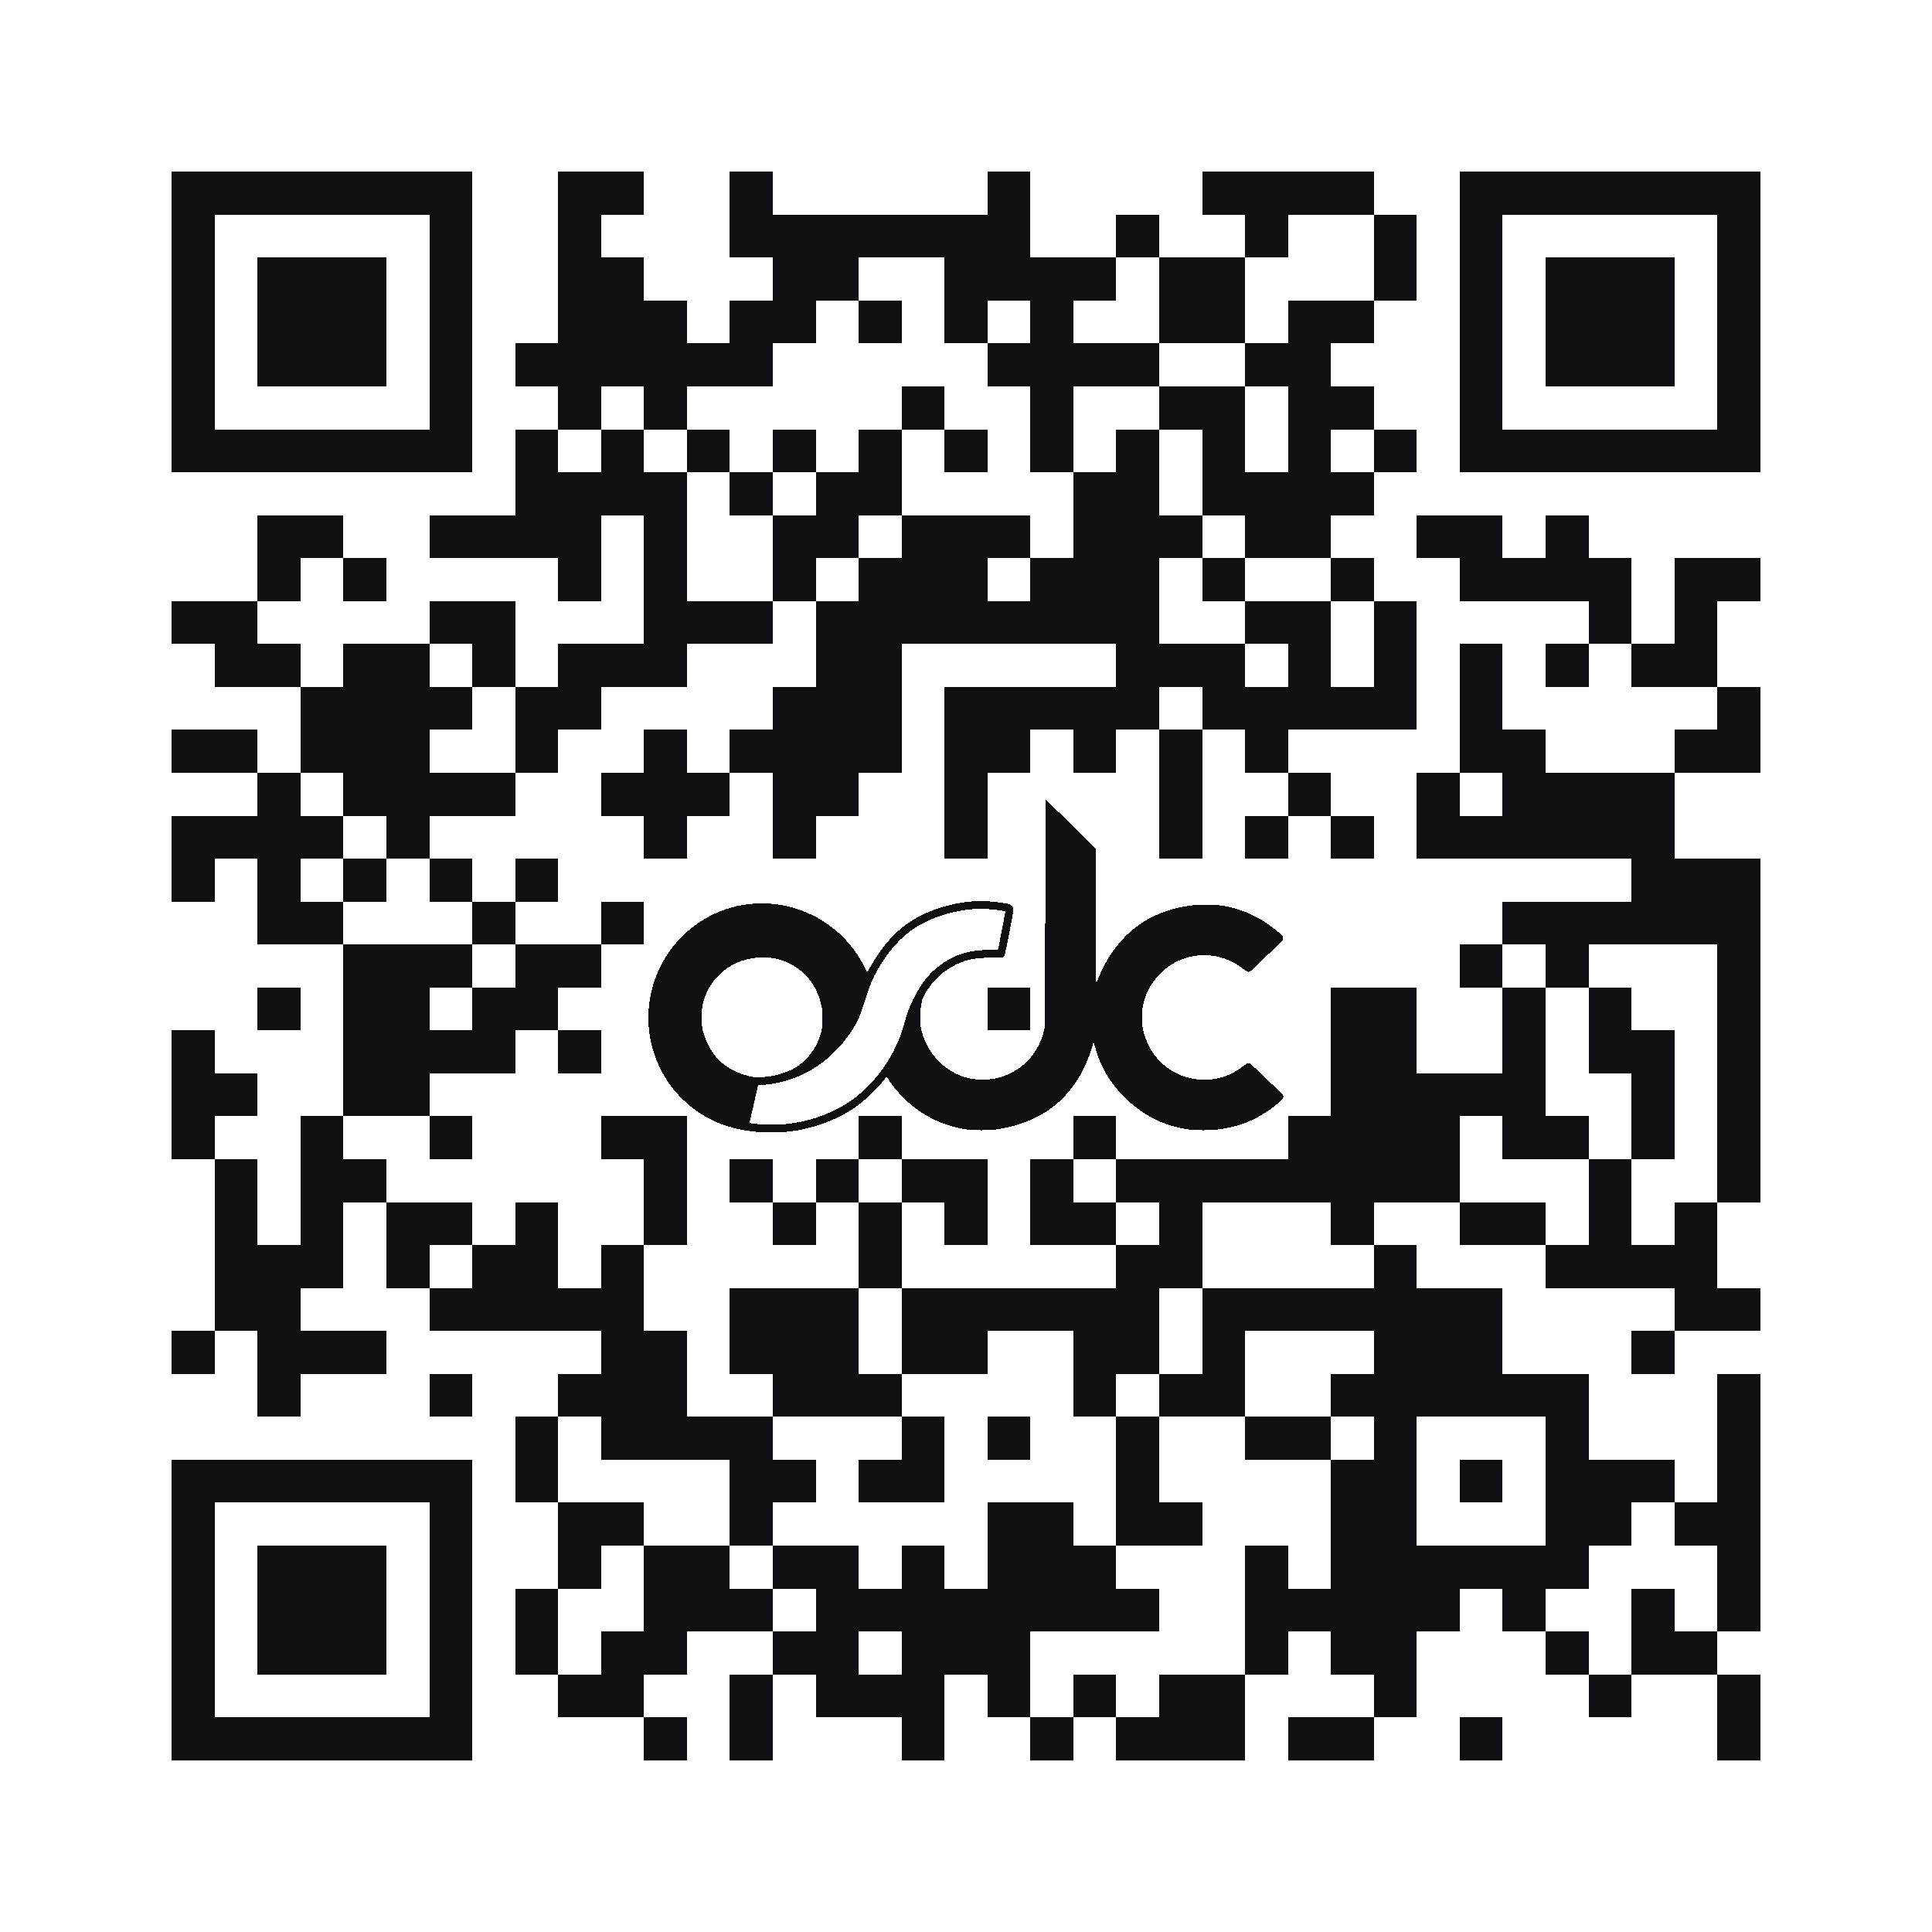
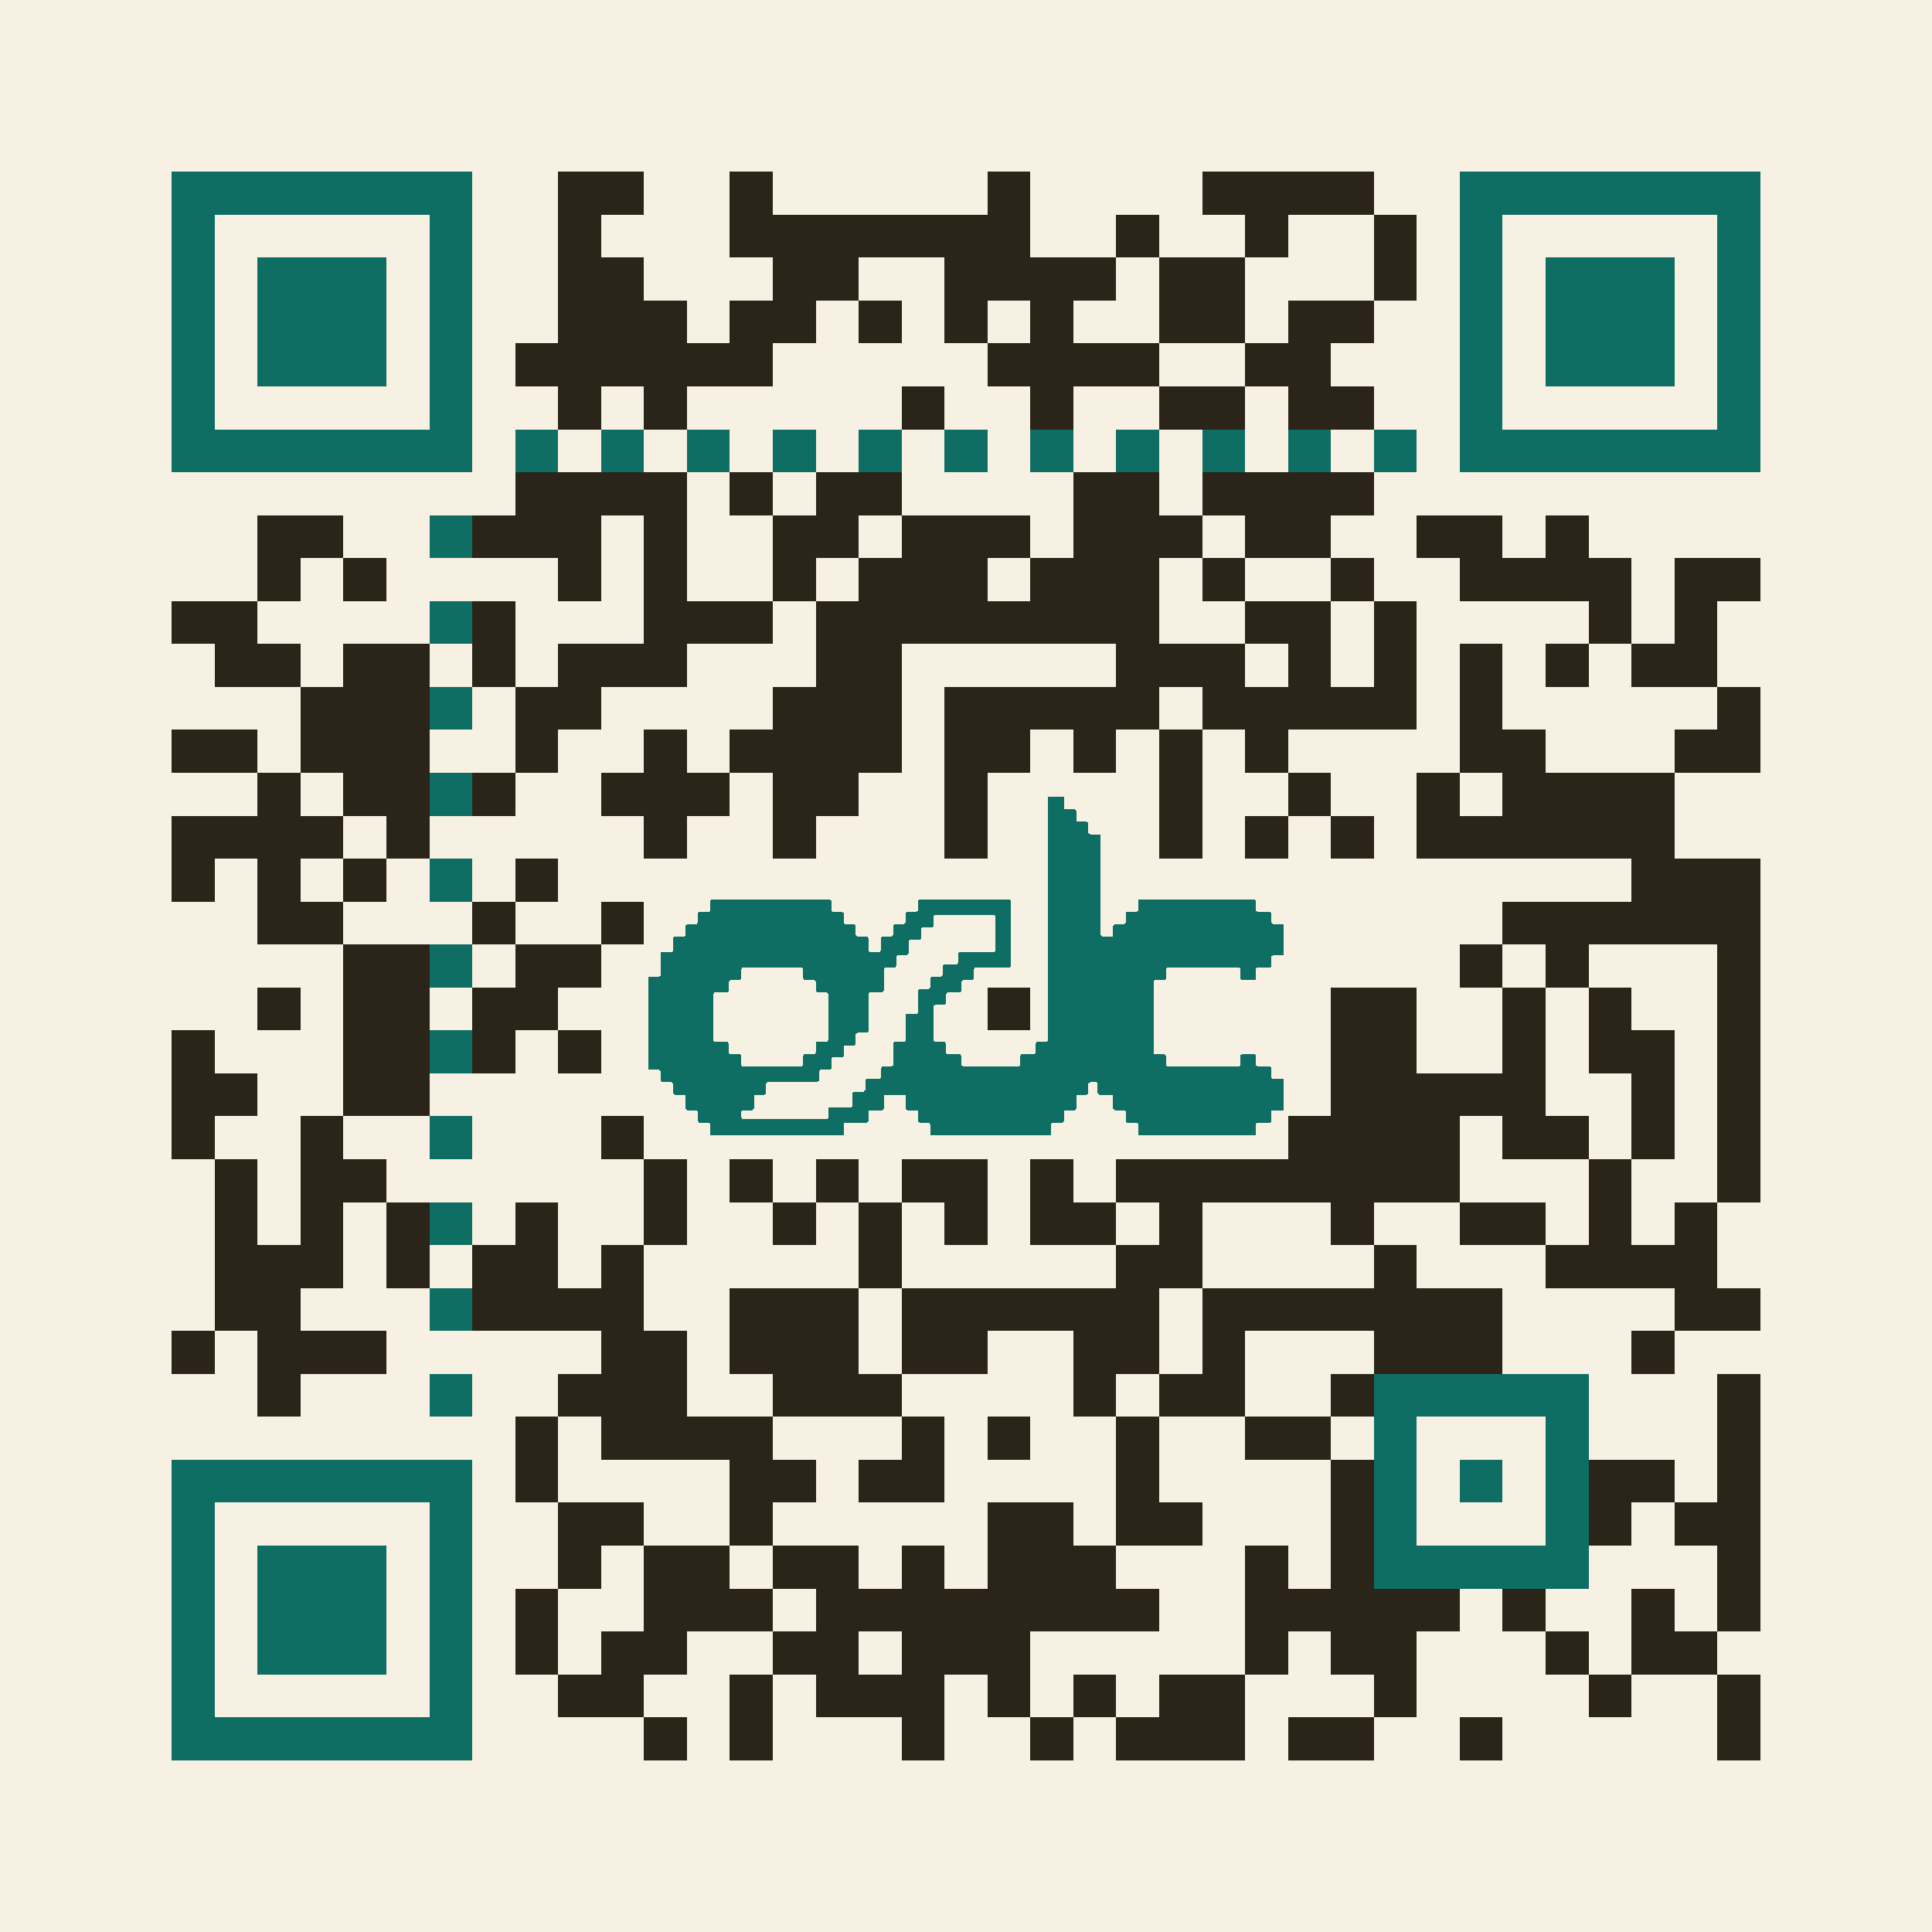
<svg xmlns="http://www.w3.org/2000/svg" viewBox="0 0 45 45" width="360" height="360" shape-rendering="crispEdges" role="img" aria-label="QR code linking to links.osdc.dev">
-   <rect width="45" height="45" fill="#ffffff" />
-   <path fill="#101012" d="M4 4h1v1h-1zM5 4h1v1h-1zM6 4h1v1h-1zM7 4h1v1h-1zM8 4h1v1h-1zM9 4h1v1h-1zM10 4h1v1h-1zM13 4h1v1h-1zM14 4h1v1h-1zM17 4h1v1h-1zM23 4h1v1h-1zM28 4h1v1h-1zM29 4h1v1h-1zM30 4h1v1h-1zM31 4h1v1h-1zM34 4h1v1h-1zM35 4h1v1h-1zM36 4h1v1h-1zM37 4h1v1h-1zM38 4h1v1h-1zM39 4h1v1h-1zM40 4h1v1h-1zM4 5h1v1h-1zM10 5h1v1h-1zM13 5h1v1h-1zM17 5h1v1h-1zM18 5h1v1h-1zM19 5h1v1h-1zM20 5h1v1h-1zM21 5h1v1h-1zM22 5h1v1h-1zM23 5h1v1h-1zM26 5h1v1h-1zM29 5h1v1h-1zM32 5h1v1h-1zM34 5h1v1h-1zM40 5h1v1h-1zM4 6h1v1h-1zM6 6h1v1h-1zM7 6h1v1h-1zM8 6h1v1h-1zM10 6h1v1h-1zM13 6h1v1h-1zM14 6h1v1h-1zM18 6h1v1h-1zM19 6h1v1h-1zM22 6h1v1h-1zM23 6h1v1h-1zM24 6h1v1h-1zM25 6h1v1h-1zM27 6h1v1h-1zM28 6h1v1h-1zM32 6h1v1h-1zM34 6h1v1h-1zM36 6h1v1h-1zM37 6h1v1h-1zM38 6h1v1h-1zM40 6h1v1h-1zM4 7h1v1h-1zM6 7h1v1h-1zM7 7h1v1h-1zM8 7h1v1h-1zM10 7h1v1h-1zM13 7h1v1h-1zM14 7h1v1h-1zM15 7h1v1h-1zM17 7h1v1h-1zM18 7h1v1h-1zM20 7h1v1h-1zM22 7h1v1h-1zM24 7h1v1h-1zM27 7h1v1h-1zM28 7h1v1h-1zM30 7h1v1h-1zM31 7h1v1h-1zM34 7h1v1h-1zM36 7h1v1h-1zM37 7h1v1h-1zM38 7h1v1h-1zM40 7h1v1h-1zM4 8h1v1h-1zM6 8h1v1h-1zM7 8h1v1h-1zM8 8h1v1h-1zM10 8h1v1h-1zM12 8h1v1h-1zM13 8h1v1h-1zM14 8h1v1h-1zM15 8h1v1h-1zM16 8h1v1h-1zM17 8h1v1h-1zM23 8h1v1h-1zM24 8h1v1h-1zM25 8h1v1h-1zM26 8h1v1h-1zM29 8h1v1h-1zM30 8h1v1h-1zM34 8h1v1h-1zM36 8h1v1h-1zM37 8h1v1h-1zM38 8h1v1h-1zM40 8h1v1h-1zM4 9h1v1h-1zM10 9h1v1h-1zM13 9h1v1h-1zM15 9h1v1h-1zM21 9h1v1h-1zM24 9h1v1h-1zM27 9h1v1h-1zM28 9h1v1h-1zM30 9h1v1h-1zM31 9h1v1h-1zM34 9h1v1h-1zM40 9h1v1h-1zM4 10h1v1h-1zM5 10h1v1h-1zM6 10h1v1h-1zM7 10h1v1h-1zM8 10h1v1h-1zM9 10h1v1h-1zM10 10h1v1h-1zM12 10h1v1h-1zM14 10h1v1h-1zM16 10h1v1h-1zM18 10h1v1h-1zM20 10h1v1h-1zM22 10h1v1h-1zM24 10h1v1h-1zM26 10h1v1h-1zM28 10h1v1h-1zM30 10h1v1h-1zM32 10h1v1h-1zM34 10h1v1h-1zM35 10h1v1h-1zM36 10h1v1h-1zM37 10h1v1h-1zM38 10h1v1h-1zM39 10h1v1h-1zM40 10h1v1h-1zM12 11h1v1h-1zM13 11h1v1h-1zM14 11h1v1h-1zM15 11h1v1h-1zM17 11h1v1h-1zM19 11h1v1h-1zM20 11h1v1h-1zM25 11h1v1h-1zM26 11h1v1h-1zM28 11h1v1h-1zM29 11h1v1h-1zM30 11h1v1h-1zM31 11h1v1h-1zM6 12h1v1h-1zM7 12h1v1h-1zM10 12h1v1h-1zM11 12h1v1h-1zM12 12h1v1h-1zM13 12h1v1h-1zM15 12h1v1h-1zM18 12h1v1h-1zM19 12h1v1h-1zM21 12h1v1h-1zM22 12h1v1h-1zM23 12h1v1h-1zM25 12h1v1h-1zM26 12h1v1h-1zM27 12h1v1h-1zM29 12h1v1h-1zM30 12h1v1h-1zM33 12h1v1h-1zM34 12h1v1h-1zM36 12h1v1h-1zM6 13h1v1h-1zM8 13h1v1h-1zM13 13h1v1h-1zM15 13h1v1h-1zM18 13h1v1h-1zM20 13h1v1h-1zM21 13h1v1h-1zM22 13h1v1h-1zM24 13h1v1h-1zM25 13h1v1h-1zM26 13h1v1h-1zM28 13h1v1h-1zM31 13h1v1h-1zM34 13h1v1h-1zM35 13h1v1h-1zM36 13h1v1h-1zM37 13h1v1h-1zM39 13h1v1h-1zM40 13h1v1h-1zM4 14h1v1h-1zM5 14h1v1h-1zM10 14h1v1h-1zM11 14h1v1h-1zM15 14h1v1h-1zM16 14h1v1h-1zM17 14h1v1h-1zM19 14h1v1h-1zM20 14h1v1h-1zM21 14h1v1h-1zM22 14h1v1h-1zM23 14h1v1h-1zM24 14h1v1h-1zM25 14h1v1h-1zM26 14h1v1h-1zM29 14h1v1h-1zM30 14h1v1h-1zM32 14h1v1h-1zM37 14h1v1h-1zM39 14h1v1h-1zM5 15h1v1h-1zM6 15h1v1h-1zM8 15h1v1h-1zM9 15h1v1h-1zM11 15h1v1h-1zM13 15h1v1h-1zM14 15h1v1h-1zM15 15h1v1h-1zM19 15h1v1h-1zM20 15h1v1h-1zM26 15h1v1h-1zM27 15h1v1h-1zM28 15h1v1h-1zM30 15h1v1h-1zM32 15h1v1h-1zM34 15h1v1h-1zM36 15h1v1h-1zM38 15h1v1h-1zM39 15h1v1h-1zM7 16h1v1h-1zM8 16h1v1h-1zM9 16h1v1h-1zM10 16h1v1h-1zM12 16h1v1h-1zM13 16h1v1h-1zM18 16h1v1h-1zM19 16h1v1h-1zM20 16h1v1h-1zM22 16h1v1h-1zM23 16h1v1h-1zM24 16h1v1h-1zM25 16h1v1h-1zM26 16h1v1h-1zM28 16h1v1h-1zM29 16h1v1h-1zM30 16h1v1h-1zM31 16h1v1h-1zM32 16h1v1h-1zM34 16h1v1h-1zM40 16h1v1h-1zM4 17h1v1h-1zM5 17h1v1h-1zM7 17h1v1h-1zM8 17h1v1h-1zM9 17h1v1h-1zM12 17h1v1h-1zM15 17h1v1h-1zM17 17h1v1h-1zM18 17h1v1h-1zM19 17h1v1h-1zM20 17h1v1h-1zM22 17h1v1h-1zM23 17h1v1h-1zM25 17h1v1h-1zM27 17h1v1h-1zM29 17h1v1h-1zM34 17h1v1h-1zM35 17h1v1h-1zM39 17h1v1h-1zM40 17h1v1h-1zM6 18h1v1h-1zM8 18h1v1h-1zM9 18h1v1h-1zM10 18h1v1h-1zM11 18h1v1h-1zM14 18h1v1h-1zM15 18h1v1h-1zM16 18h1v1h-1zM18 18h1v1h-1zM19 18h1v1h-1zM22 18h1v1h-1zM27 18h1v1h-1zM30 18h1v1h-1zM33 18h1v1h-1zM35 18h1v1h-1zM36 18h1v1h-1zM37 18h1v1h-1zM38 18h1v1h-1zM4 19h1v1h-1zM5 19h1v1h-1zM6 19h1v1h-1zM7 19h1v1h-1zM9 19h1v1h-1zM15 19h1v1h-1zM18 19h1v1h-1zM22 19h1v1h-1zM27 19h1v1h-1zM29 19h1v1h-1zM31 19h1v1h-1zM33 19h1v1h-1zM34 19h1v1h-1zM35 19h1v1h-1zM36 19h1v1h-1zM37 19h1v1h-1zM38 19h1v1h-1zM4 20h1v1h-1zM6 20h1v1h-1zM8 20h1v1h-1zM10 20h1v1h-1zM12 20h1v1h-1zM38 20h1v1h-1zM39 20h1v1h-1zM40 20h1v1h-1zM6 21h1v1h-1zM7 21h1v1h-1zM11 21h1v1h-1zM14 21h1v1h-1zM35 21h1v1h-1zM36 21h1v1h-1zM37 21h1v1h-1zM38 21h1v1h-1zM39 21h1v1h-1zM40 21h1v1h-1zM8 22h1v1h-1zM9 22h1v1h-1zM10 22h1v1h-1zM12 22h1v1h-1zM13 22h1v1h-1zM34 22h1v1h-1zM36 22h1v1h-1zM40 22h1v1h-1zM6 23h1v1h-1zM8 23h1v1h-1zM9 23h1v1h-1zM11 23h1v1h-1zM12 23h1v1h-1zM23 23h1v1h-1zM31 23h1v1h-1zM32 23h1v1h-1zM35 23h1v1h-1zM37 23h1v1h-1zM40 23h1v1h-1zM4 24h1v1h-1zM8 24h1v1h-1zM9 24h1v1h-1zM10 24h1v1h-1zM11 24h1v1h-1zM13 24h1v1h-1zM31 24h1v1h-1zM32 24h1v1h-1zM35 24h1v1h-1zM37 24h1v1h-1zM38 24h1v1h-1zM40 24h1v1h-1zM4 25h1v1h-1zM5 25h1v1h-1zM8 25h1v1h-1zM9 25h1v1h-1zM31 25h1v1h-1zM32 25h1v1h-1zM33 25h1v1h-1zM34 25h1v1h-1zM35 25h1v1h-1zM38 25h1v1h-1zM40 25h1v1h-1zM4 26h1v1h-1zM7 26h1v1h-1zM10 26h1v1h-1zM14 26h1v1h-1zM15 26h1v1h-1zM20 26h1v1h-1zM25 26h1v1h-1zM30 26h1v1h-1zM31 26h1v1h-1zM32 26h1v1h-1zM33 26h1v1h-1zM35 26h1v1h-1zM36 26h1v1h-1zM38 26h1v1h-1zM40 26h1v1h-1zM5 27h1v1h-1zM7 27h1v1h-1zM8 27h1v1h-1zM15 27h1v1h-1zM17 27h1v1h-1zM19 27h1v1h-1zM21 27h1v1h-1zM22 27h1v1h-1zM24 27h1v1h-1zM26 27h1v1h-1zM27 27h1v1h-1zM28 27h1v1h-1zM29 27h1v1h-1zM30 27h1v1h-1zM31 27h1v1h-1zM32 27h1v1h-1zM33 27h1v1h-1zM37 27h1v1h-1zM40 27h1v1h-1zM5 28h1v1h-1zM7 28h1v1h-1zM9 28h1v1h-1zM10 28h1v1h-1zM12 28h1v1h-1zM15 28h1v1h-1zM18 28h1v1h-1zM20 28h1v1h-1zM22 28h1v1h-1zM24 28h1v1h-1zM25 28h1v1h-1zM27 28h1v1h-1zM31 28h1v1h-1zM34 28h1v1h-1zM35 28h1v1h-1zM37 28h1v1h-1zM39 28h1v1h-1zM5 29h1v1h-1zM6 29h1v1h-1zM7 29h1v1h-1zM9 29h1v1h-1zM11 29h1v1h-1zM12 29h1v1h-1zM14 29h1v1h-1zM20 29h1v1h-1zM26 29h1v1h-1zM27 29h1v1h-1zM32 29h1v1h-1zM36 29h1v1h-1zM37 29h1v1h-1zM38 29h1v1h-1zM39 29h1v1h-1zM5 30h1v1h-1zM6 30h1v1h-1zM10 30h1v1h-1zM11 30h1v1h-1zM12 30h1v1h-1zM13 30h1v1h-1zM14 30h1v1h-1zM17 30h1v1h-1zM18 30h1v1h-1zM19 30h1v1h-1zM21 30h1v1h-1zM22 30h1v1h-1zM23 30h1v1h-1zM24 30h1v1h-1zM25 30h1v1h-1zM26 30h1v1h-1zM28 30h1v1h-1zM29 30h1v1h-1zM30 30h1v1h-1zM31 30h1v1h-1zM32 30h1v1h-1zM33 30h1v1h-1zM34 30h1v1h-1zM39 30h1v1h-1zM40 30h1v1h-1zM4 31h1v1h-1zM6 31h1v1h-1zM7 31h1v1h-1zM8 31h1v1h-1zM14 31h1v1h-1zM15 31h1v1h-1zM17 31h1v1h-1zM18 31h1v1h-1zM19 31h1v1h-1zM21 31h1v1h-1zM22 31h1v1h-1zM25 31h1v1h-1zM26 31h1v1h-1zM28 31h1v1h-1zM32 31h1v1h-1zM33 31h1v1h-1zM34 31h1v1h-1zM38 31h1v1h-1zM6 32h1v1h-1zM10 32h1v1h-1zM13 32h1v1h-1zM14 32h1v1h-1zM15 32h1v1h-1zM18 32h1v1h-1zM19 32h1v1h-1zM20 32h1v1h-1zM25 32h1v1h-1zM27 32h1v1h-1zM28 32h1v1h-1zM31 32h1v1h-1zM32 32h1v1h-1zM33 32h1v1h-1zM34 32h1v1h-1zM35 32h1v1h-1zM36 32h1v1h-1zM40 32h1v1h-1zM12 33h1v1h-1zM14 33h1v1h-1zM15 33h1v1h-1zM16 33h1v1h-1zM17 33h1v1h-1zM21 33h1v1h-1zM23 33h1v1h-1zM26 33h1v1h-1zM29 33h1v1h-1zM30 33h1v1h-1zM32 33h1v1h-1zM36 33h1v1h-1zM40 33h1v1h-1zM4 34h1v1h-1zM5 34h1v1h-1zM6 34h1v1h-1zM7 34h1v1h-1zM8 34h1v1h-1zM9 34h1v1h-1zM10 34h1v1h-1zM12 34h1v1h-1zM17 34h1v1h-1zM18 34h1v1h-1zM20 34h1v1h-1zM21 34h1v1h-1zM26 34h1v1h-1zM31 34h1v1h-1zM32 34h1v1h-1zM34 34h1v1h-1zM36 34h1v1h-1zM37 34h1v1h-1zM38 34h1v1h-1zM40 34h1v1h-1zM4 35h1v1h-1zM10 35h1v1h-1zM13 35h1v1h-1zM14 35h1v1h-1zM17 35h1v1h-1zM23 35h1v1h-1zM24 35h1v1h-1zM26 35h1v1h-1zM27 35h1v1h-1zM31 35h1v1h-1zM32 35h1v1h-1zM36 35h1v1h-1zM37 35h1v1h-1zM39 35h1v1h-1zM40 35h1v1h-1zM4 36h1v1h-1zM6 36h1v1h-1zM7 36h1v1h-1zM8 36h1v1h-1zM10 36h1v1h-1zM13 36h1v1h-1zM15 36h1v1h-1zM16 36h1v1h-1zM18 36h1v1h-1zM19 36h1v1h-1zM21 36h1v1h-1zM23 36h1v1h-1zM24 36h1v1h-1zM25 36h1v1h-1zM29 36h1v1h-1zM31 36h1v1h-1zM32 36h1v1h-1zM33 36h1v1h-1zM34 36h1v1h-1zM35 36h1v1h-1zM36 36h1v1h-1zM40 36h1v1h-1zM4 37h1v1h-1zM6 37h1v1h-1zM7 37h1v1h-1zM8 37h1v1h-1zM10 37h1v1h-1zM12 37h1v1h-1zM15 37h1v1h-1zM16 37h1v1h-1zM17 37h1v1h-1zM19 37h1v1h-1zM20 37h1v1h-1zM21 37h1v1h-1zM22 37h1v1h-1zM23 37h1v1h-1zM24 37h1v1h-1zM25 37h1v1h-1zM26 37h1v1h-1zM29 37h1v1h-1zM30 37h1v1h-1zM31 37h1v1h-1zM32 37h1v1h-1zM33 37h1v1h-1zM35 37h1v1h-1zM38 37h1v1h-1zM40 37h1v1h-1zM4 38h1v1h-1zM6 38h1v1h-1zM7 38h1v1h-1zM8 38h1v1h-1zM10 38h1v1h-1zM12 38h1v1h-1zM14 38h1v1h-1zM15 38h1v1h-1zM18 38h1v1h-1zM19 38h1v1h-1zM21 38h1v1h-1zM22 38h1v1h-1zM23 38h1v1h-1zM29 38h1v1h-1zM31 38h1v1h-1zM32 38h1v1h-1zM36 38h1v1h-1zM38 38h1v1h-1zM39 38h1v1h-1zM4 39h1v1h-1zM10 39h1v1h-1zM13 39h1v1h-1zM14 39h1v1h-1zM17 39h1v1h-1zM19 39h1v1h-1zM20 39h1v1h-1zM21 39h1v1h-1zM23 39h1v1h-1zM25 39h1v1h-1zM27 39h1v1h-1zM28 39h1v1h-1zM32 39h1v1h-1zM37 39h1v1h-1zM40 39h1v1h-1zM4 40h1v1h-1zM5 40h1v1h-1zM6 40h1v1h-1zM7 40h1v1h-1zM8 40h1v1h-1zM9 40h1v1h-1zM10 40h1v1h-1zM15 40h1v1h-1zM17 40h1v1h-1zM21 40h1v1h-1zM24 40h1v1h-1zM26 40h1v1h-1zM27 40h1v1h-1zM28 40h1v1h-1zM30 40h1v1h-1zM31 40h1v1h-1zM34 40h1v1h-1zM40 40h1v1h-1z" />
-   <g transform="translate(15.1 18.6202) scale(0.007191)">
-     <path fill="#101012" fill-rule="evenodd" d="M1285.7 366.1C1285.4 706.9 1285.3 732.1 1283.7 740C1270.1 807 1230.3 859.5 1171.7 887.5C1142.1 901.6 1116.5 907.3 1082.5 907.3C1047.4 907.2 1022.2 901.4 993.2 886.5C945.1 862 907.2 817.7 889.9 765.9C879.8 735.6 877.7 707.3 882.9 672.5C886.4 649.5 888.3 643 894.7 632.1C921.8 585.8 953.3 556 998.5 534C1030.5 518.4 1059.1 513 1114.3 512.4C1148.3 512 1149.6 511.9 1153.3 506.8C1156 503.2 1183.3 363.8 1182.7 356.9C1182.1 350.1 1179.1 345 1173.7 341.6C1165.6 336.6 1124.4 330.7 1088.5 329.4C1026.6 327.2 950.9 343.5 891.2 372.1C853.5 390.1 824.7 410.3 796.4 438.5C774.7 460.2 760 478.5 739.1 510C728.9 525.4 724.7 532.5 711.9 555.4L709.2 560.4L702.2 546.4C672.2 486.5 634 441.7 581 404C538.4 373.8 483.5 351.2 430.5 342C390.7 335.2 344.3 335.2 304.6 342C207.4 358.8 119.2 416.4 63.5 499.5C-11.6 611.6 -20.3 754.4 40.5 875C58.8 911.1 79.4 939.5 108.5 968.5C145.6 1005.6 189.5 1033.9 238.5 1052.2C303.2 1076.5 390.6 1085 466.5 1074.4C546.1 1063.4 626.7 1031.1 682.5 988C711.6 965.5 747.5 930 766.5 904.7C769.3 901.1 771.7 898.1 772 898.1C772.3 898.1 774 900.5 775.8 903.5C792.1 930.5 822.3 964.8 850.3 988.1C904.9 1033.8 968.2 1061 1041 1070.2C1054.8 1071.9 1103.9 1071.9 1118 1070.2C1186.9 1061.7 1248.4 1039.5 1297.7 1005.3C1327.8 984.5 1356.6 955.8 1378.8 924.6C1404.4 888.6 1427.2 840.2 1439.4 795.6L1442.7 783.7L1445.9 796.6C1457.1 841.3 1476.3 882.5 1502.7 918.7C1529.7 955.7 1565.6 989.6 1605.3 1015.4C1651.6 1045.6 1700.2 1062.9 1759 1070.2C1774.9 1072.2 1822.9 1071.8 1841 1069.6C1882.3 1064.6 1915.4 1055.9 1949 1041.3C1983.8 1026.2 2023.5 1000 2048.8 975.5C2056.2 968.2 2057 967.1 2057 963.7C2057 961.6 2056.4 958.7 2055.6 957.2C2054.8 955.7 2047.5 948.2 2039.3 940.6C2031.2 932.9 2008 910.8 1987.9 891.5C1949.3 854.3 1947.6 852.9 1940.8 854.8C1938.9 855.3 1931.8 860 1924.9 865.2C1891.7 890.4 1859.6 903.3 1820.5 907.1C1806.4 908.5 1784.3 907.8 1769 905.4C1685.7 892.8 1620.3 829.7 1602.5 745C1598.9 728.1 1597.9 696.5 1600.4 678.7C1606.4 636.3 1626.7 595.8 1657.8 564.2C1705.3 516 1774 495 1840.6 508.5C1872 514.9 1904.3 530.2 1929.9 551C1938.5 558 1941.9 559.4 1947.2 558C1950.6 557 1955.4 552.8 1975.9 532.7C1989.5 519.4 2012.6 497.1 2027.3 483.1C2057.3 454.6 2058.5 452.9 2055.5 445.2C2054.2 442.2 2051.2 438.7 2044.1 432.7C1984.5 380.9 1919.4 351.2 1846 342.4C1826.3 340 1787.1 340 1767 342.4C1674.7 353.3 1602.8 386.1 1545.5 443.4C1506.6 482.3 1475.6 531.6 1454.4 588L1450.1 599.5L1450 381.4C1450 228.2 1449.7 162.4 1448.9 160.2C1447.4 156 1313.4 24.5 1288.3 2.6L1286 0.7L1285.7 366.1ZM1112.5 356.1C1124.1 357.1 1155.9 361.6 1156.7 362.4C1157 362.7 1135.1 477.3 1133.3 484.7C1132.8 487 1132.6 487 1114.1 487C1074.2 487 1041.4 491.4 1013.2 500.6C999.2 505.2 971.4 519 957.4 528.3C920.1 553.1 893.5 582.6 869 626.5C854 653.2 838.5 689.7 833.9 709.4C832.8 713.8 830.4 722.4 828.5 728.5C826.7 734.5 823.9 743.5 822.5 748.5C815.8 770.9 797.3 812 782.5 837C757.7 878.9 726 917.5 691 948.3C661.6 974.2 639.1 989.2 604 1006.4C523.2 1046.2 433.6 1061.2 341.9 1050.3C333.4 1049.3 328 1048.3 328 1047.6C328 1047 334.2 1019.3 341.8 986L355.7 925.5L360.6 925.3C480.9 919.6 586.1 858.3 656.8 752.5C676.5 723 686.6 700.5 701.5 652.6C717.5 600.9 727.1 578 746.7 545C780.6 488 818.4 446 861.2 417.7C899.2 392.5 947.1 373.4 997.7 363.1C1039.5 354.6 1071.6 352.7 1112.5 356.1ZM386.5 512C411.9 514.1 433 519.7 455 530.1C512.6 557.6 551.4 610.7 562.7 677.9C564.1 686 564.5 693.8 564.4 711C564.4 731.4 564.1 734.7 561.7 746.1C549.7 802.8 512.4 851.8 462.8 876.1C451.9 881.4 429.2 889.1 412 893.4C397.9 896.8 380.9 899 361.5 899.7C346.7 900.2 344.6 900.1 332.5 897.6C297 890.1 264.1 874.7 239.3 853.9C207.1 826.8 182.5 782.9 174.5 738C172.2 725.2 171.4 698.2 172.9 685C178.1 639.2 198 598.5 230.6 567C266.9 532 313 513.4 369.1 511.2C371.6 511.1 379.5 511.5 386.5 512Z" />
+   <rect width="45" height="45" fill="#f7f1e3" />
+   <path fill="#2b2419" d="M13 4h1v1h-1zM14 4h1v1h-1zM17 4h1v1h-1zM23 4h1v1h-1zM28 4h1v1h-1zM29 4h1v1h-1zM30 4h1v1h-1zM31 4h1v1h-1zM13 5h1v1h-1zM17 5h1v1h-1zM18 5h1v1h-1zM19 5h1v1h-1zM20 5h1v1h-1zM21 5h1v1h-1zM22 5h1v1h-1zM23 5h1v1h-1zM26 5h1v1h-1zM29 5h1v1h-1zM32 5h1v1h-1zM13 6h1v1h-1zM14 6h1v1h-1zM18 6h1v1h-1zM19 6h1v1h-1zM22 6h1v1h-1zM23 6h1v1h-1zM24 6h1v1h-1zM25 6h1v1h-1zM27 6h1v1h-1zM28 6h1v1h-1zM32 6h1v1h-1zM13 7h1v1h-1zM14 7h1v1h-1zM15 7h1v1h-1zM17 7h1v1h-1zM18 7h1v1h-1zM20 7h1v1h-1zM22 7h1v1h-1zM24 7h1v1h-1zM27 7h1v1h-1zM28 7h1v1h-1zM30 7h1v1h-1zM31 7h1v1h-1zM12 8h1v1h-1zM13 8h1v1h-1zM14 8h1v1h-1zM15 8h1v1h-1zM16 8h1v1h-1zM17 8h1v1h-1zM23 8h1v1h-1zM24 8h1v1h-1zM25 8h1v1h-1zM26 8h1v1h-1zM29 8h1v1h-1zM30 8h1v1h-1zM13 9h1v1h-1zM15 9h1v1h-1zM21 9h1v1h-1zM24 9h1v1h-1zM27 9h1v1h-1zM28 9h1v1h-1zM30 9h1v1h-1zM31 9h1v1h-1zM12 11h1v1h-1zM13 11h1v1h-1zM14 11h1v1h-1zM15 11h1v1h-1zM17 11h1v1h-1zM19 11h1v1h-1zM20 11h1v1h-1zM25 11h1v1h-1zM26 11h1v1h-1zM28 11h1v1h-1zM29 11h1v1h-1zM30 11h1v1h-1zM31 11h1v1h-1zM6 12h1v1h-1zM7 12h1v1h-1zM11 12h1v1h-1zM12 12h1v1h-1zM13 12h1v1h-1zM15 12h1v1h-1zM18 12h1v1h-1zM19 12h1v1h-1zM21 12h1v1h-1zM22 12h1v1h-1zM23 12h1v1h-1zM25 12h1v1h-1zM26 12h1v1h-1zM27 12h1v1h-1zM29 12h1v1h-1zM30 12h1v1h-1zM33 12h1v1h-1zM34 12h1v1h-1zM36 12h1v1h-1zM6 13h1v1h-1zM8 13h1v1h-1zM13 13h1v1h-1zM15 13h1v1h-1zM18 13h1v1h-1zM20 13h1v1h-1zM21 13h1v1h-1zM22 13h1v1h-1zM24 13h1v1h-1zM25 13h1v1h-1zM26 13h1v1h-1zM28 13h1v1h-1zM31 13h1v1h-1zM34 13h1v1h-1zM35 13h1v1h-1zM36 13h1v1h-1zM37 13h1v1h-1zM39 13h1v1h-1zM40 13h1v1h-1zM4 14h1v1h-1zM5 14h1v1h-1zM11 14h1v1h-1zM15 14h1v1h-1zM16 14h1v1h-1zM17 14h1v1h-1zM19 14h1v1h-1zM20 14h1v1h-1zM21 14h1v1h-1zM22 14h1v1h-1zM23 14h1v1h-1zM24 14h1v1h-1zM25 14h1v1h-1zM26 14h1v1h-1zM29 14h1v1h-1zM30 14h1v1h-1zM32 14h1v1h-1zM37 14h1v1h-1zM39 14h1v1h-1zM5 15h1v1h-1zM6 15h1v1h-1zM8 15h1v1h-1zM9 15h1v1h-1zM11 15h1v1h-1zM13 15h1v1h-1zM14 15h1v1h-1zM15 15h1v1h-1zM19 15h1v1h-1zM20 15h1v1h-1zM26 15h1v1h-1zM27 15h1v1h-1zM28 15h1v1h-1zM30 15h1v1h-1zM32 15h1v1h-1zM34 15h1v1h-1zM36 15h1v1h-1zM38 15h1v1h-1zM39 15h1v1h-1zM7 16h1v1h-1zM8 16h1v1h-1zM9 16h1v1h-1zM12 16h1v1h-1zM13 16h1v1h-1zM18 16h1v1h-1zM19 16h1v1h-1zM20 16h1v1h-1zM22 16h1v1h-1zM23 16h1v1h-1zM24 16h1v1h-1zM25 16h1v1h-1zM26 16h1v1h-1zM28 16h1v1h-1zM29 16h1v1h-1zM30 16h1v1h-1zM31 16h1v1h-1zM32 16h1v1h-1zM34 16h1v1h-1zM40 16h1v1h-1zM4 17h1v1h-1zM5 17h1v1h-1zM7 17h1v1h-1zM8 17h1v1h-1zM9 17h1v1h-1zM12 17h1v1h-1zM15 17h1v1h-1zM17 17h1v1h-1zM18 17h1v1h-1zM19 17h1v1h-1zM20 17h1v1h-1zM22 17h1v1h-1zM23 17h1v1h-1zM25 17h1v1h-1zM27 17h1v1h-1zM29 17h1v1h-1zM34 17h1v1h-1zM35 17h1v1h-1zM39 17h1v1h-1zM40 17h1v1h-1zM6 18h1v1h-1zM8 18h1v1h-1zM9 18h1v1h-1zM11 18h1v1h-1zM14 18h1v1h-1zM15 18h1v1h-1zM16 18h1v1h-1zM18 18h1v1h-1zM19 18h1v1h-1zM22 18h1v1h-1zM27 18h1v1h-1zM30 18h1v1h-1zM33 18h1v1h-1zM35 18h1v1h-1zM36 18h1v1h-1zM37 18h1v1h-1zM38 18h1v1h-1zM4 19h1v1h-1zM5 19h1v1h-1zM6 19h1v1h-1zM7 19h1v1h-1zM9 19h1v1h-1zM15 19h1v1h-1zM18 19h1v1h-1zM22 19h1v1h-1zM27 19h1v1h-1zM29 19h1v1h-1zM31 19h1v1h-1zM33 19h1v1h-1zM34 19h1v1h-1zM35 19h1v1h-1zM36 19h1v1h-1zM37 19h1v1h-1zM38 19h1v1h-1zM4 20h1v1h-1zM6 20h1v1h-1zM8 20h1v1h-1zM12 20h1v1h-1zM38 20h1v1h-1zM39 20h1v1h-1zM40 20h1v1h-1zM6 21h1v1h-1zM7 21h1v1h-1zM11 21h1v1h-1zM14 21h1v1h-1zM35 21h1v1h-1zM36 21h1v1h-1zM37 21h1v1h-1zM38 21h1v1h-1zM39 21h1v1h-1zM40 21h1v1h-1zM8 22h1v1h-1zM9 22h1v1h-1zM12 22h1v1h-1zM13 22h1v1h-1zM34 22h1v1h-1zM36 22h1v1h-1zM40 22h1v1h-1zM6 23h1v1h-1zM8 23h1v1h-1zM9 23h1v1h-1zM11 23h1v1h-1zM12 23h1v1h-1zM23 23h1v1h-1zM31 23h1v1h-1zM32 23h1v1h-1zM35 23h1v1h-1zM37 23h1v1h-1zM40 23h1v1h-1zM4 24h1v1h-1zM8 24h1v1h-1zM9 24h1v1h-1zM11 24h1v1h-1zM13 24h1v1h-1zM31 24h1v1h-1zM32 24h1v1h-1zM35 24h1v1h-1zM37 24h1v1h-1zM38 24h1v1h-1zM40 24h1v1h-1zM4 25h1v1h-1zM5 25h1v1h-1zM8 25h1v1h-1zM9 25h1v1h-1zM31 25h1v1h-1zM32 25h1v1h-1zM33 25h1v1h-1zM34 25h1v1h-1zM35 25h1v1h-1zM38 25h1v1h-1zM40 25h1v1h-1zM4 26h1v1h-1zM7 26h1v1h-1zM14 26h1v1h-1zM30 26h1v1h-1zM31 26h1v1h-1zM32 26h1v1h-1zM33 26h1v1h-1zM35 26h1v1h-1zM36 26h1v1h-1zM38 26h1v1h-1zM40 26h1v1h-1zM5 27h1v1h-1zM7 27h1v1h-1zM8 27h1v1h-1zM15 27h1v1h-1zM17 27h1v1h-1zM19 27h1v1h-1zM21 27h1v1h-1zM22 27h1v1h-1zM24 27h1v1h-1zM26 27h1v1h-1zM27 27h1v1h-1zM28 27h1v1h-1zM29 27h1v1h-1zM30 27h1v1h-1zM31 27h1v1h-1zM32 27h1v1h-1zM33 27h1v1h-1zM37 27h1v1h-1zM40 27h1v1h-1zM5 28h1v1h-1zM7 28h1v1h-1zM9 28h1v1h-1zM12 28h1v1h-1zM15 28h1v1h-1zM18 28h1v1h-1zM20 28h1v1h-1zM22 28h1v1h-1zM24 28h1v1h-1zM25 28h1v1h-1zM27 28h1v1h-1zM31 28h1v1h-1zM34 28h1v1h-1zM35 28h1v1h-1zM37 28h1v1h-1zM39 28h1v1h-1zM5 29h1v1h-1zM6 29h1v1h-1zM7 29h1v1h-1zM9 29h1v1h-1zM11 29h1v1h-1zM12 29h1v1h-1zM14 29h1v1h-1zM20 29h1v1h-1zM26 29h1v1h-1zM27 29h1v1h-1zM32 29h1v1h-1zM36 29h1v1h-1zM37 29h1v1h-1zM38 29h1v1h-1zM39 29h1v1h-1zM5 30h1v1h-1zM6 30h1v1h-1zM11 30h1v1h-1zM12 30h1v1h-1zM13 30h1v1h-1zM14 30h1v1h-1zM17 30h1v1h-1zM18 30h1v1h-1zM19 30h1v1h-1zM21 30h1v1h-1zM22 30h1v1h-1zM23 30h1v1h-1zM24 30h1v1h-1zM25 30h1v1h-1zM26 30h1v1h-1zM28 30h1v1h-1zM29 30h1v1h-1zM30 30h1v1h-1zM31 30h1v1h-1zM32 30h1v1h-1zM33 30h1v1h-1zM34 30h1v1h-1zM39 30h1v1h-1zM40 30h1v1h-1zM4 31h1v1h-1zM6 31h1v1h-1zM7 31h1v1h-1zM8 31h1v1h-1zM14 31h1v1h-1zM15 31h1v1h-1zM17 31h1v1h-1zM18 31h1v1h-1zM19 31h1v1h-1zM21 31h1v1h-1zM22 31h1v1h-1zM25 31h1v1h-1zM26 31h1v1h-1zM28 31h1v1h-1zM32 31h1v1h-1zM33 31h1v1h-1zM34 31h1v1h-1zM38 31h1v1h-1zM6 32h1v1h-1zM13 32h1v1h-1zM14 32h1v1h-1zM15 32h1v1h-1zM18 32h1v1h-1zM19 32h1v1h-1zM20 32h1v1h-1zM25 32h1v1h-1zM27 32h1v1h-1zM28 32h1v1h-1zM31 32h1v1h-1zM40 32h1v1h-1zM12 33h1v1h-1zM14 33h1v1h-1zM15 33h1v1h-1zM16 33h1v1h-1zM17 33h1v1h-1zM21 33h1v1h-1zM23 33h1v1h-1zM26 33h1v1h-1zM29 33h1v1h-1zM30 33h1v1h-1zM40 33h1v1h-1zM12 34h1v1h-1zM17 34h1v1h-1zM18 34h1v1h-1zM20 34h1v1h-1zM21 34h1v1h-1zM26 34h1v1h-1zM31 34h1v1h-1zM37 34h1v1h-1zM38 34h1v1h-1zM40 34h1v1h-1zM13 35h1v1h-1zM14 35h1v1h-1zM17 35h1v1h-1zM23 35h1v1h-1zM24 35h1v1h-1zM26 35h1v1h-1zM27 35h1v1h-1zM31 35h1v1h-1zM37 35h1v1h-1zM39 35h1v1h-1zM40 35h1v1h-1zM13 36h1v1h-1zM15 36h1v1h-1zM16 36h1v1h-1zM18 36h1v1h-1zM19 36h1v1h-1zM21 36h1v1h-1zM23 36h1v1h-1zM24 36h1v1h-1zM25 36h1v1h-1zM29 36h1v1h-1zM31 36h1v1h-1zM40 36h1v1h-1zM12 37h1v1h-1zM15 37h1v1h-1zM16 37h1v1h-1zM17 37h1v1h-1zM19 37h1v1h-1zM20 37h1v1h-1zM21 37h1v1h-1zM22 37h1v1h-1zM23 37h1v1h-1zM24 37h1v1h-1zM25 37h1v1h-1zM26 37h1v1h-1zM29 37h1v1h-1zM30 37h1v1h-1zM31 37h1v1h-1zM32 37h1v1h-1zM33 37h1v1h-1zM35 37h1v1h-1zM38 37h1v1h-1zM40 37h1v1h-1zM12 38h1v1h-1zM14 38h1v1h-1zM15 38h1v1h-1zM18 38h1v1h-1zM19 38h1v1h-1zM21 38h1v1h-1zM22 38h1v1h-1zM23 38h1v1h-1zM29 38h1v1h-1zM31 38h1v1h-1zM32 38h1v1h-1zM36 38h1v1h-1zM38 38h1v1h-1zM39 38h1v1h-1zM13 39h1v1h-1zM14 39h1v1h-1zM17 39h1v1h-1zM19 39h1v1h-1zM20 39h1v1h-1zM21 39h1v1h-1zM23 39h1v1h-1zM25 39h1v1h-1zM27 39h1v1h-1zM28 39h1v1h-1zM32 39h1v1h-1zM37 39h1v1h-1zM40 39h1v1h-1zM15 40h1v1h-1zM17 40h1v1h-1zM21 40h1v1h-1zM24 40h1v1h-1zM26 40h1v1h-1zM27 40h1v1h-1zM28 40h1v1h-1zM30 40h1v1h-1zM31 40h1v1h-1zM34 40h1v1h-1zM40 40h1v1h-1z" />
+   <path fill="#0f6e63" d="M4 4h1v1h-1zM5 4h1v1h-1zM6 4h1v1h-1zM7 4h1v1h-1zM8 4h1v1h-1zM9 4h1v1h-1zM10 4h1v1h-1zM34 4h1v1h-1zM35 4h1v1h-1zM36 4h1v1h-1zM37 4h1v1h-1zM38 4h1v1h-1zM39 4h1v1h-1zM40 4h1v1h-1zM4 5h1v1h-1zM10 5h1v1h-1zM34 5h1v1h-1zM40 5h1v1h-1zM4 6h1v1h-1zM6 6h1v1h-1zM7 6h1v1h-1zM8 6h1v1h-1zM10 6h1v1h-1zM34 6h1v1h-1zM36 6h1v1h-1zM37 6h1v1h-1zM38 6h1v1h-1zM40 6h1v1h-1zM4 7h1v1h-1zM6 7h1v1h-1zM7 7h1v1h-1zM8 7h1v1h-1zM10 7h1v1h-1zM34 7h1v1h-1zM36 7h1v1h-1zM37 7h1v1h-1zM38 7h1v1h-1zM40 7h1v1h-1zM4 8h1v1h-1zM6 8h1v1h-1zM7 8h1v1h-1zM8 8h1v1h-1zM10 8h1v1h-1zM34 8h1v1h-1zM36 8h1v1h-1zM37 8h1v1h-1zM38 8h1v1h-1zM40 8h1v1h-1zM4 9h1v1h-1zM10 9h1v1h-1zM34 9h1v1h-1zM40 9h1v1h-1zM4 10h1v1h-1zM5 10h1v1h-1zM6 10h1v1h-1zM7 10h1v1h-1zM8 10h1v1h-1zM9 10h1v1h-1zM10 10h1v1h-1zM12 10h1v1h-1zM14 10h1v1h-1zM16 10h1v1h-1zM18 10h1v1h-1zM20 10h1v1h-1zM22 10h1v1h-1zM24 10h1v1h-1zM26 10h1v1h-1zM28 10h1v1h-1zM30 10h1v1h-1zM32 10h1v1h-1zM34 10h1v1h-1zM35 10h1v1h-1zM36 10h1v1h-1zM37 10h1v1h-1zM38 10h1v1h-1zM39 10h1v1h-1zM40 10h1v1h-1zM10 12h1v1h-1zM10 14h1v1h-1zM10 16h1v1h-1zM10 18h1v1h-1zM10 20h1v1h-1zM10 22h1v1h-1zM10 24h1v1h-1zM10 26h1v1h-1zM10 28h1v1h-1zM10 30h1v1h-1zM10 32h1v1h-1zM32 32h1v1h-1zM33 32h1v1h-1zM34 32h1v1h-1zM35 32h1v1h-1zM36 32h1v1h-1zM32 33h1v1h-1zM36 33h1v1h-1zM4 34h1v1h-1zM5 34h1v1h-1zM6 34h1v1h-1zM7 34h1v1h-1zM8 34h1v1h-1zM9 34h1v1h-1zM10 34h1v1h-1zM32 34h1v1h-1zM34 34h1v1h-1zM36 34h1v1h-1zM4 35h1v1h-1zM10 35h1v1h-1zM32 35h1v1h-1zM36 35h1v1h-1zM4 36h1v1h-1zM6 36h1v1h-1zM7 36h1v1h-1zM8 36h1v1h-1zM10 36h1v1h-1zM32 36h1v1h-1zM33 36h1v1h-1zM34 36h1v1h-1zM35 36h1v1h-1zM36 36h1v1h-1zM4 37h1v1h-1zM6 37h1v1h-1zM7 37h1v1h-1zM8 37h1v1h-1zM10 37h1v1h-1zM4 38h1v1h-1zM6 38h1v1h-1zM7 38h1v1h-1zM8 38h1v1h-1zM10 38h1v1h-1zM4 39h1v1h-1zM10 39h1v1h-1zM4 40h1v1h-1zM5 40h1v1h-1zM6 40h1v1h-1zM7 40h1v1h-1zM8 40h1v1h-1zM9 40h1v1h-1zM10 40h1v1h-1z" />
+   <g transform="translate(15.1 18.567) scale(0.012427)">
+     <path fill="#0f6e63" fill-rule="evenodd" d="M749 0 H779 V22 H780 V23 H800 V24 H801 V25 H802 V45 H803 V46 H822 V47 H824 V48 H825 V67 H826 V69 H828 V70 H847 V71 H848 V259 H849 V260 H850 V261 H870 V260 H871 V241 H872 V239 H873 V238 H893 V237 H894 V235 H895 V216 H896 V215 H915 V214 H917 V213 H918 V193 H919 V192 H1137 V193 H1138 V194 H1139 V213 H1140 V214 H1141 V215 H1166 V216 H1167 V217 H1168 V236 H1169 V237 H1170 V238 H1191 V296 H1170 V297 H1169 V298 H1168 V317 H1167 V318 H1166 V319 H1165 V320 H1140 V321 H1139 V340 H1138 V342 H1136 V343 H1112 V342 H1111 V341 H1110 V322 H1109 V321 H1108 V320 H972 V321 H971 V322 H970 V341 H969 V342 H968 V343 H949 V344 H948 V345 H947 V480 H948 V481 H949 V482 H968 V483 H969 V484 H970 V503 H971 V504 H972 V505 H1108 V504 H1109 V502 H1110 V483 H1112 V482 H1137 V483 H1138 V484 H1139 V503 H1140 V504 H1141 V505 H1166 V506 H1167 V507 H1168 V527 H1169 V528 H1191 V587 H1169 V588 H1168 V608 H1167 V609 H1166 V610 H1141 V611 H1140 V612 H1139 V633 H918 V612 H917 V611 H916 V610 H897 V609 H896 V608 H895 V589 H894 V588 H893 V587 H874 V586 H873 V585 H872 V584 H871 V559 H870 V558 H845 V557 H844 V556 H843 V555 H842 V536 H841 V535 H840 V534 H828 V535 H826 V536 H825 V556 H824 V557 H822 V558 H803 V559 H802 V584 H801 V586 H799 V587 H780 V588 H779 V607 H778 V609 H776 V610 H757 V611 H756 V612 H755 V633 H529 V613 H528 V611 H527 V610 H508 V609 H506 V607 H505 V588 H504 V587 H485 V586 H483 V584 H482 V559 H481 V558 H443 V559 H442 V584 H441 V585 H440 V586 H439 V587 H414 V588 H413 V607 H412 V609 H410 V610 H368 V611 H367 V612 H366 V633 H116 V612 H115 V611 H114 V610 H95 V609 H94 V608 H93 V589 H92 V588 H91 V587 H72 V586 H71 V585 H70 V560 H69 V559 H68 V558 H49 V557 H48 V556 H47 V555 H46 V536 H45 V535 H44 V534 H25 V533 H24 V532 H23 V513 H22 V512 H21 V511 H0 V337 H21 V336 H22 V335 H23 V293 H24 V291 H26 V290 H45 V289 H46 V264 H47 V263 H48 V262 H49 V261 H68 V260 H69 V259 H70 V240 H71 V239 H72 V238 H91 V237 H92 V236 H93 V217 H94 V216 H95 V215 H114 V214 H115 V213 H116 V194 H117 V193 H118 V192 H341 V193 H342 V194 H343 V213 H344 V214 H345 V215 H364 V216 H365 V217 H366 V236 H367 V237 H368 V238 H387 V239 H388 V240 H389 V259 H390 V260 H391 V261 H410 V262 H411 V263 H412 V264 H413 V289 H414 V290 H434 V289 H435 V288 H436 V263 H437 V262 H438 V261 H457 V260 H458 V259 H459 V240 H460 V239 H461 V238 H480 V237 H481 V236 H482 V217 H483 V216 H484 V215 H503 V214 H504 V213 H505 V194 H506 V193 H507 V192 H678 V193 H679 V194 H680 V317 H679 V318 H678 V319 H677 V320 H612 V321 H611 V322 H610 V341 H609 V342 H608 V343 H589 V344 H588 V345 H587 V364 H586 V365 H585 V366 H560 V367 H559 V368 H558 V387 H557 V388 H556 V389 H537 V390 H536 V391 H535 V457 H536 V458 H537 V459 H556 V460 H557 V461 H558 V480 H559 V481 H560 V482 H585 V483 H586 V484 H587 V503 H588 V504 H589 V505 H695 V504 H696 V503 H697 V484 H698 V483 H699 V482 H724 V481 H725 V480 H726 V461 H727 V460 H728 V459 H747 V458 H748 V457 H749 Z M536 221 V222 H535 V241 H534 V243 H533 V244 H513 V245 H512 V247 H511 V266 H510 V267 H490 V268 H489 V269 H488 V294 H487 V295 H486 V296 H467 V297 H466 V298 H465 V317 H464 V318 H463 V319 H462 V320 H443 V321 H442 V363 H441 V365 H439 V366 H415 V367 H413 V439 H412 V440 H411 V441 H392 V442 H391 V443 H390 V444 H389 V463 H388 V464 H387 V465 H368 V466 H367 V467 H366 V486 H365 V487 H364 V488 H345 V489 H344 V490 H343 V509 H342 V510 H341 V511 H322 V512 H321 V513 H320 V532 H319 V533 H318 V534 H223 V535 H222 V536 H221 V555 H220 V557 H218 V558 H199 V559 H198 V584 H197 V585 H196 V586 H195 V587 H176 V588 H175 V589 H174 V601 H175 V603 H177 V604 H335 V603 H336 V602 H337 V583 H338 V581 H381 V580 H382 V579 H383 V554 H384 V553 H385 V552 H404 V551 H405 V550 H406 V549 H407 V530 H408 V529 H409 V528 H434 V527 H435 V526 H436 V507 H437 V506 H438 V505 H457 V504 H458 V503 H459 V461 H460 V460 H461 V459 H480 V458 H481 V457 H482 V409 H483 V407 H485 V406 H504 V405 H505 V363 H506 V361 H507 V360 H526 V359 H528 V357 H529 V338 H530 V337 H549 V336 H551 V334 H552 V315 H553 V314 H555 V313 H579 V312 H580 V311 H581 V292 H582 V291 H583 V290 H649 V289 H650 V288 H651 V223 H650 V222 H649 V221 Z M176 320 V321 H175 V322 H174 V341 H173 V342 H172 V343 H153 V344 H152 V345 H151 V364 H150 V365 H149 V366 H124 V367 H123 V368 H122 V457 H123 V458 H125 V459 H149 V460 H150 V461 H151 V480 H152 V481 H153 V482 H172 V483 H174 V503 H175 V504 H176 V505 H289 V504 H290 V485 H291 V483 H292 V482 H311 V481 H313 V479 H314 V460 H315 V459 H334 V458 H336 V456 H337 V368 H336 V367 H335 V366 H316 V365 H315 V364 H314 V345 H313 V344 H312 V343 H293 V342 H292 V341 H291 V340 H290 V321 H289 V320 Z" />
  </g>
</svg>
